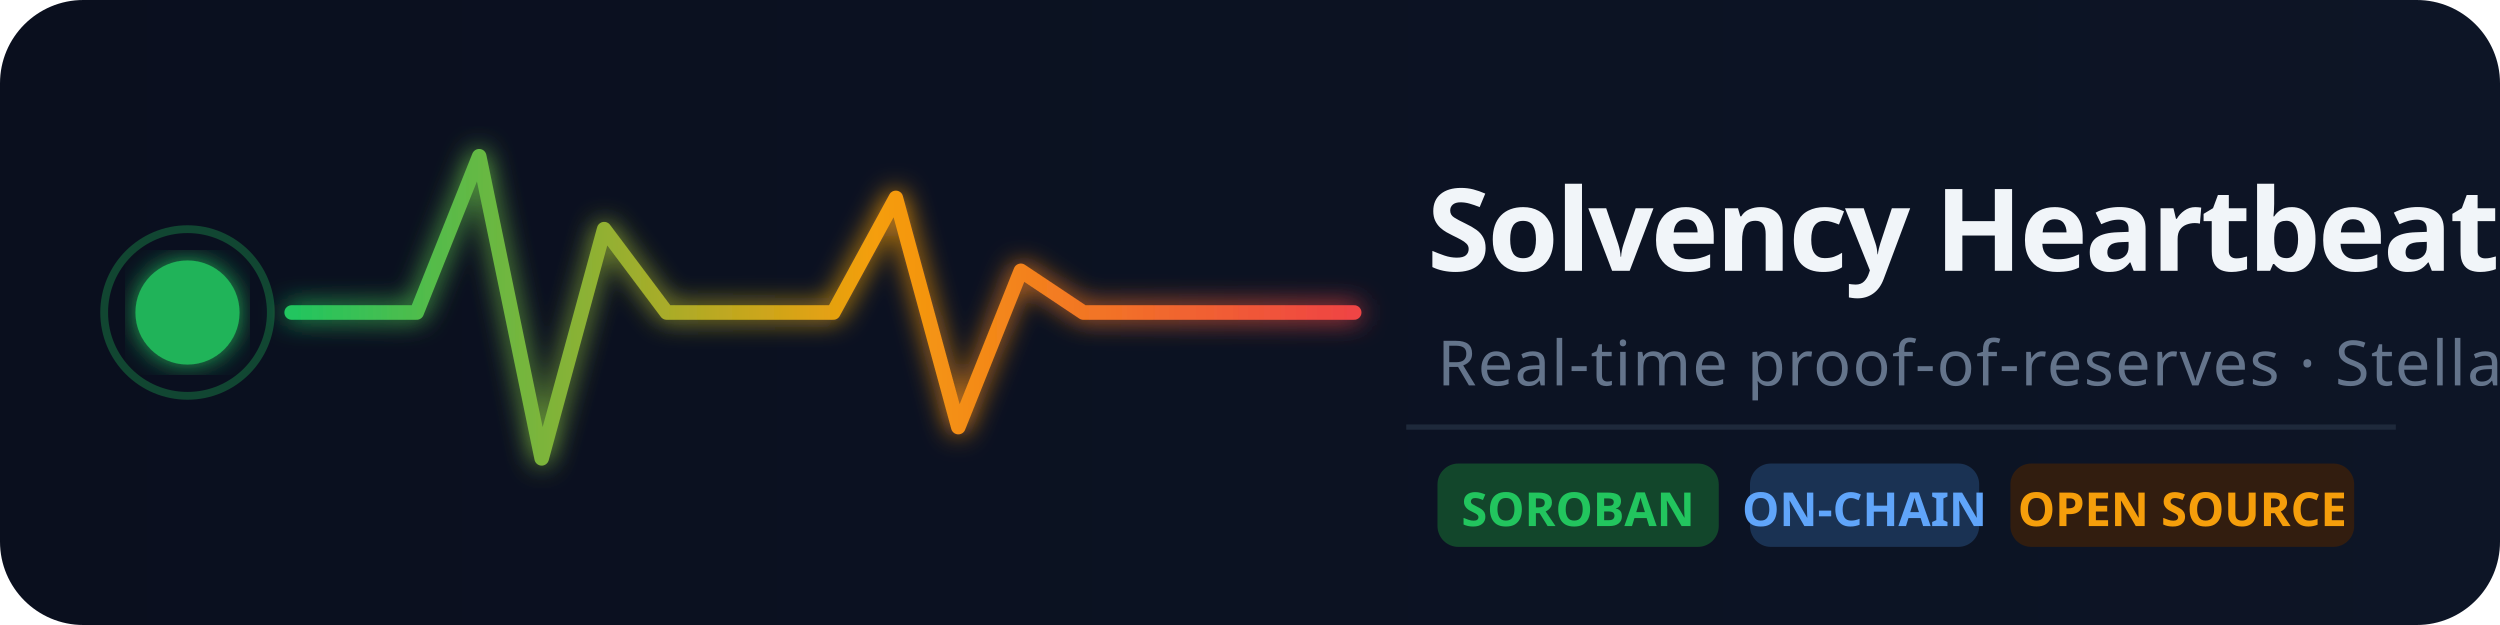
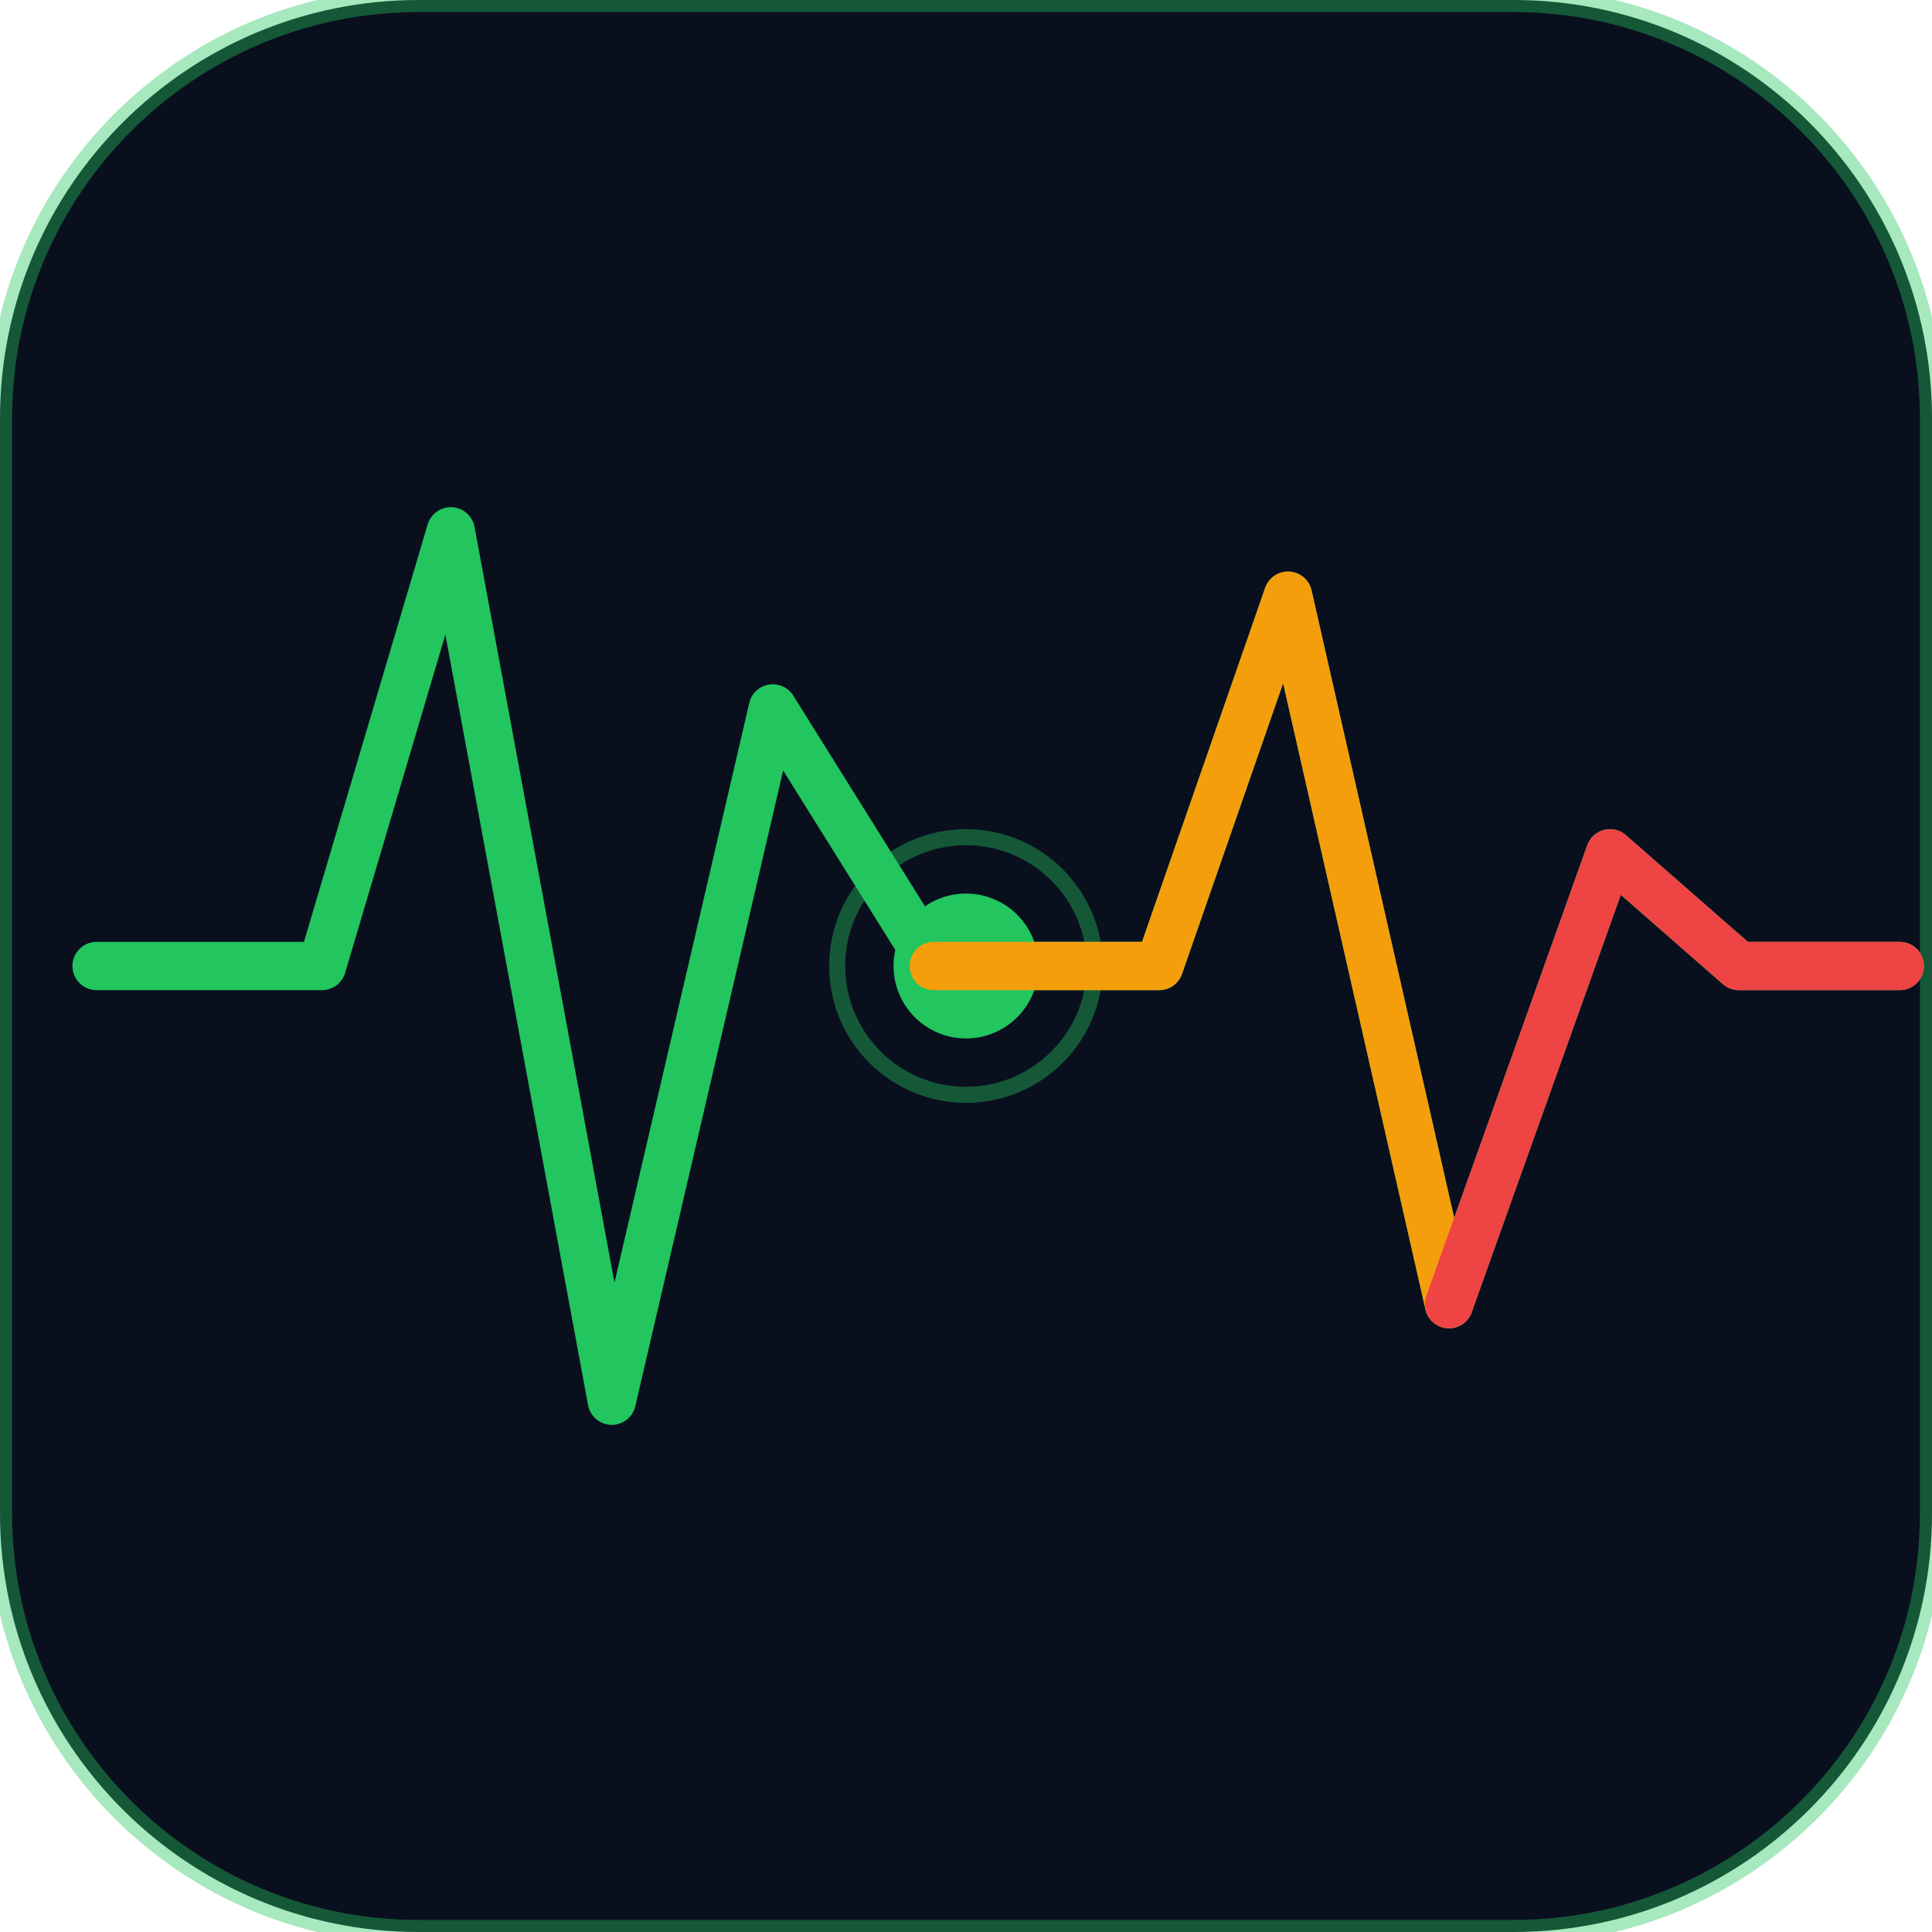
- <svg xmlns="http://www.w3.org/2000/svg" viewBox="0 0 480 120" width="480" height="120">
-   <defs>
-     <linearGradient id="bg" x1="0%" y1="0%" x2="100%" y2="0%">
-       <stop offset="0%" style="stop-color:#0a0f1e" />
-       <stop offset="100%" style="stop-color:#0d1526" />
-     </linearGradient>
-     <linearGradient id="lineGrad" x1="0%" y1="0%" x2="100%" y2="0%">
-       <stop offset="0%" style="stop-color:#22c55e;stop-opacity:1" />
-       <stop offset="55%" style="stop-color:#f59e0b;stop-opacity:1" />
-       <stop offset="100%" style="stop-color:#ef4444;stop-opacity:1" />
-     </linearGradient>
-     <filter id="glow">
-       <feGaussianBlur stdDeviation="2.5" result="blur" />
-       <feMerge>
-         <feMergeNode in="blur" />
-         <feMergeNode in="SourceGraphic" />
-       </feMerge>
-     </filter>
-   </defs>
-   <rect width="480" height="120" rx="16" fill="url(#bg)" />
-   <circle cx="36" cy="60" r="10" fill="#22c55e" opacity="0.9" filter="url(#glow)" />
-   <circle cx="36" cy="60" r="16" fill="none" stroke="#22c55e" stroke-width="1.5" opacity="0.3" />
-   <polyline points="56,60 80,60 92,30 104,88 116,44 128,60 148,60 160,60 172,38 184,82 196,52 208,60 240,60 260,60" fill="none" stroke="url(#lineGrad)" stroke-width="2.8" stroke-linecap="round" stroke-linejoin="round" filter="url(#glow)" />
-   <text x="274" y="52" font-family="'Segoe UI', system-ui, sans-serif" font-size="22" font-weight="700" fill="#f1f5f9" letter-spacing="-0.5">Solvency Heartbeat</text>
-   <text x="276" y="74" font-family="'Segoe UI', system-ui, sans-serif" font-size="12" fill="#64748b" letter-spacing="0.3">Real-time proof-of-reserves · Stellar</text>
-   <line x1="270" y1="82" x2="460" y2="82" stroke="#1e293b" stroke-width="1" />
-   <rect x="276" y="89" width="54" height="16" rx="4" fill="#14532d" opacity="0.8" />
-   <text x="303" y="101" font-family="'Segoe UI', system-ui, sans-serif" font-size="9" fill="#22c55e" text-anchor="middle" font-weight="600">SOROBAN</text>
-   <rect x="336" y="89" width="44" height="16" rx="4" fill="#1e3a5f" opacity="0.8" />
-   <text x="358" y="101" font-family="'Segoe UI', system-ui, sans-serif" font-size="9" fill="#60a5fa" text-anchor="middle" font-weight="600">ON-CHAIN</text>
-   <rect x="386" y="89" width="66" height="16" rx="4" fill="#3b1f0a" opacity="0.8" />
-   <text x="419" y="101" font-family="'Segoe UI', system-ui, sans-serif" font-size="9" fill="#f59e0b" text-anchor="middle" font-weight="600">OPEN SOURCE</text>
+ <svg xmlns="http://www.w3.org/2000/svg" viewBox="0 0 120 120" width="120" height="120">
+   <rect width="120" height="120" rx="26" fill="#0a0f1e" />
+   <rect width="120" height="120" rx="26" fill="none" stroke="#22c55e" stroke-width="1.5" opacity="0.4" />
+   <polyline points="6,60 20,60 28,33 38,87 48,44 58,60 72,60 80,37 90,81 100,53 108,60 118,60" fill="none" stroke="#22c55e" stroke-width="3" stroke-linecap="round" stroke-linejoin="round" />
+   <circle cx="60" cy="60" r="4.5" fill="#22c55e" />
+   <circle cx="60" cy="60" r="8" fill="none" stroke="#22c55e" stroke-width="1" opacity="0.4" />
+   <polyline points="58,60 72,60 80,37 90,81" fill="none" stroke="#f59e0b" stroke-width="3" stroke-linecap="round" stroke-linejoin="round" />
+   <polyline points="90,81 100,53 108,60 118,60" fill="none" stroke="#ef4444" stroke-width="3" stroke-linecap="round" stroke-linejoin="round" />
</svg>
